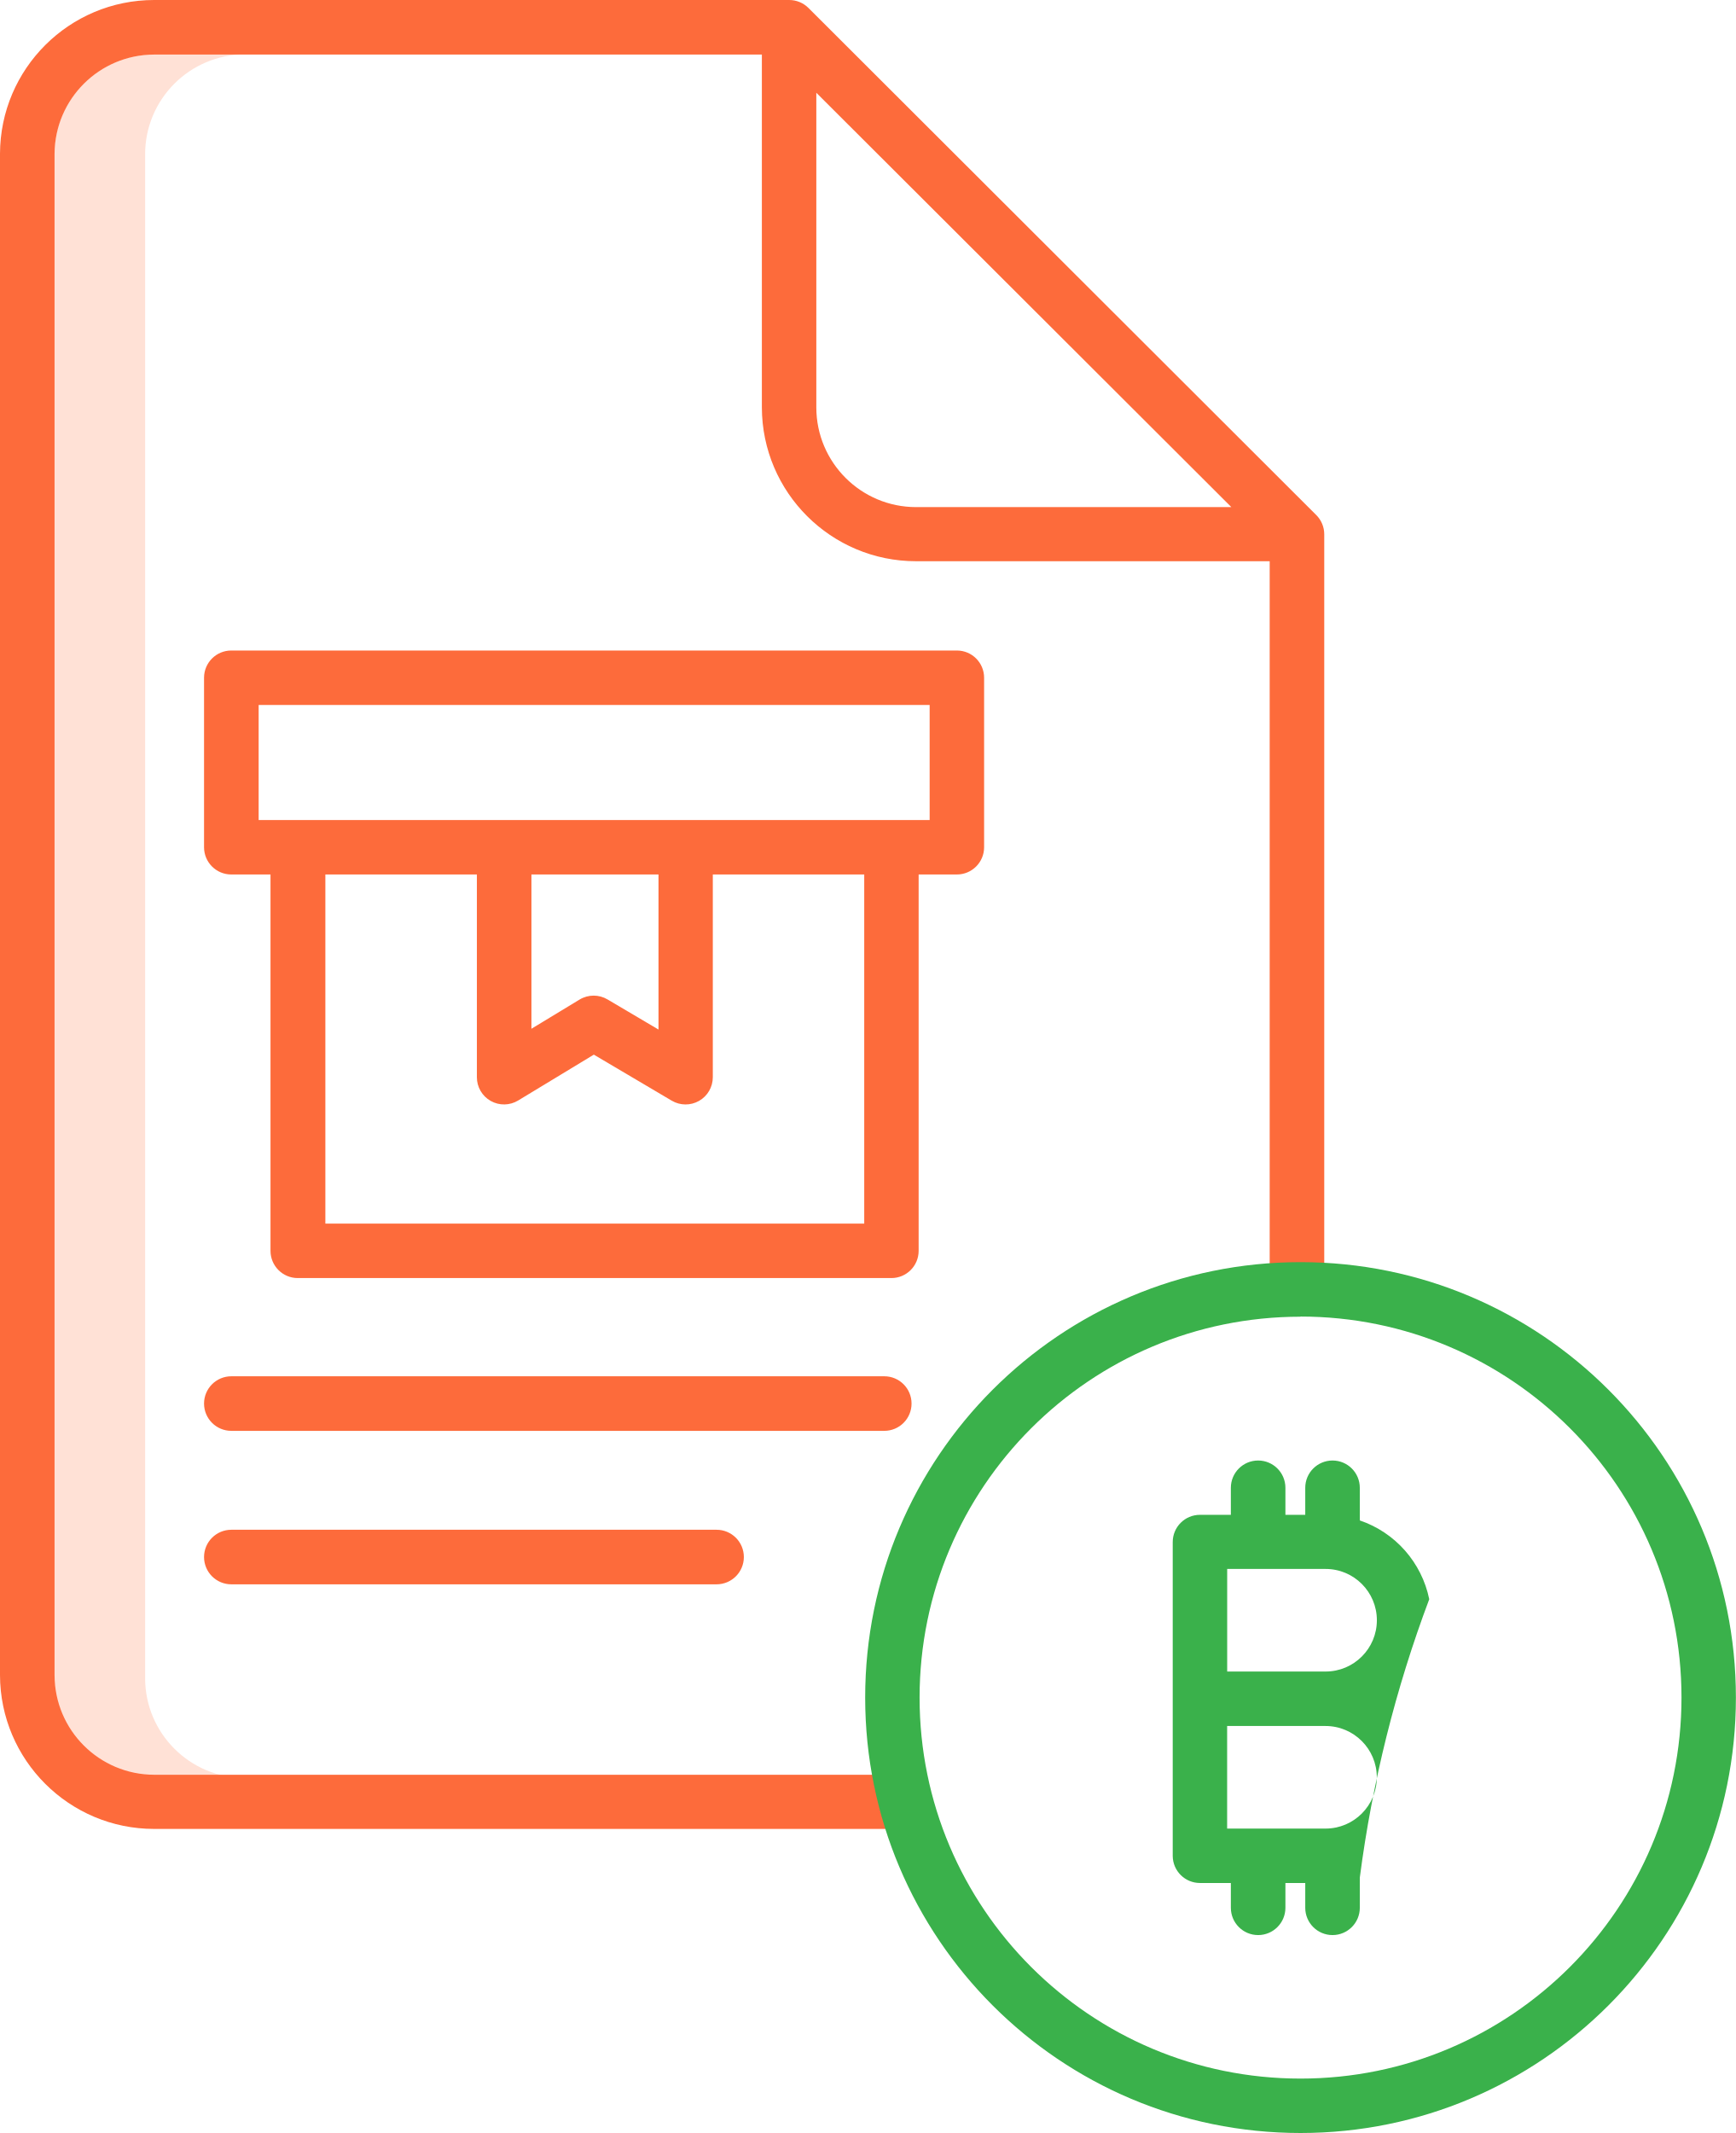
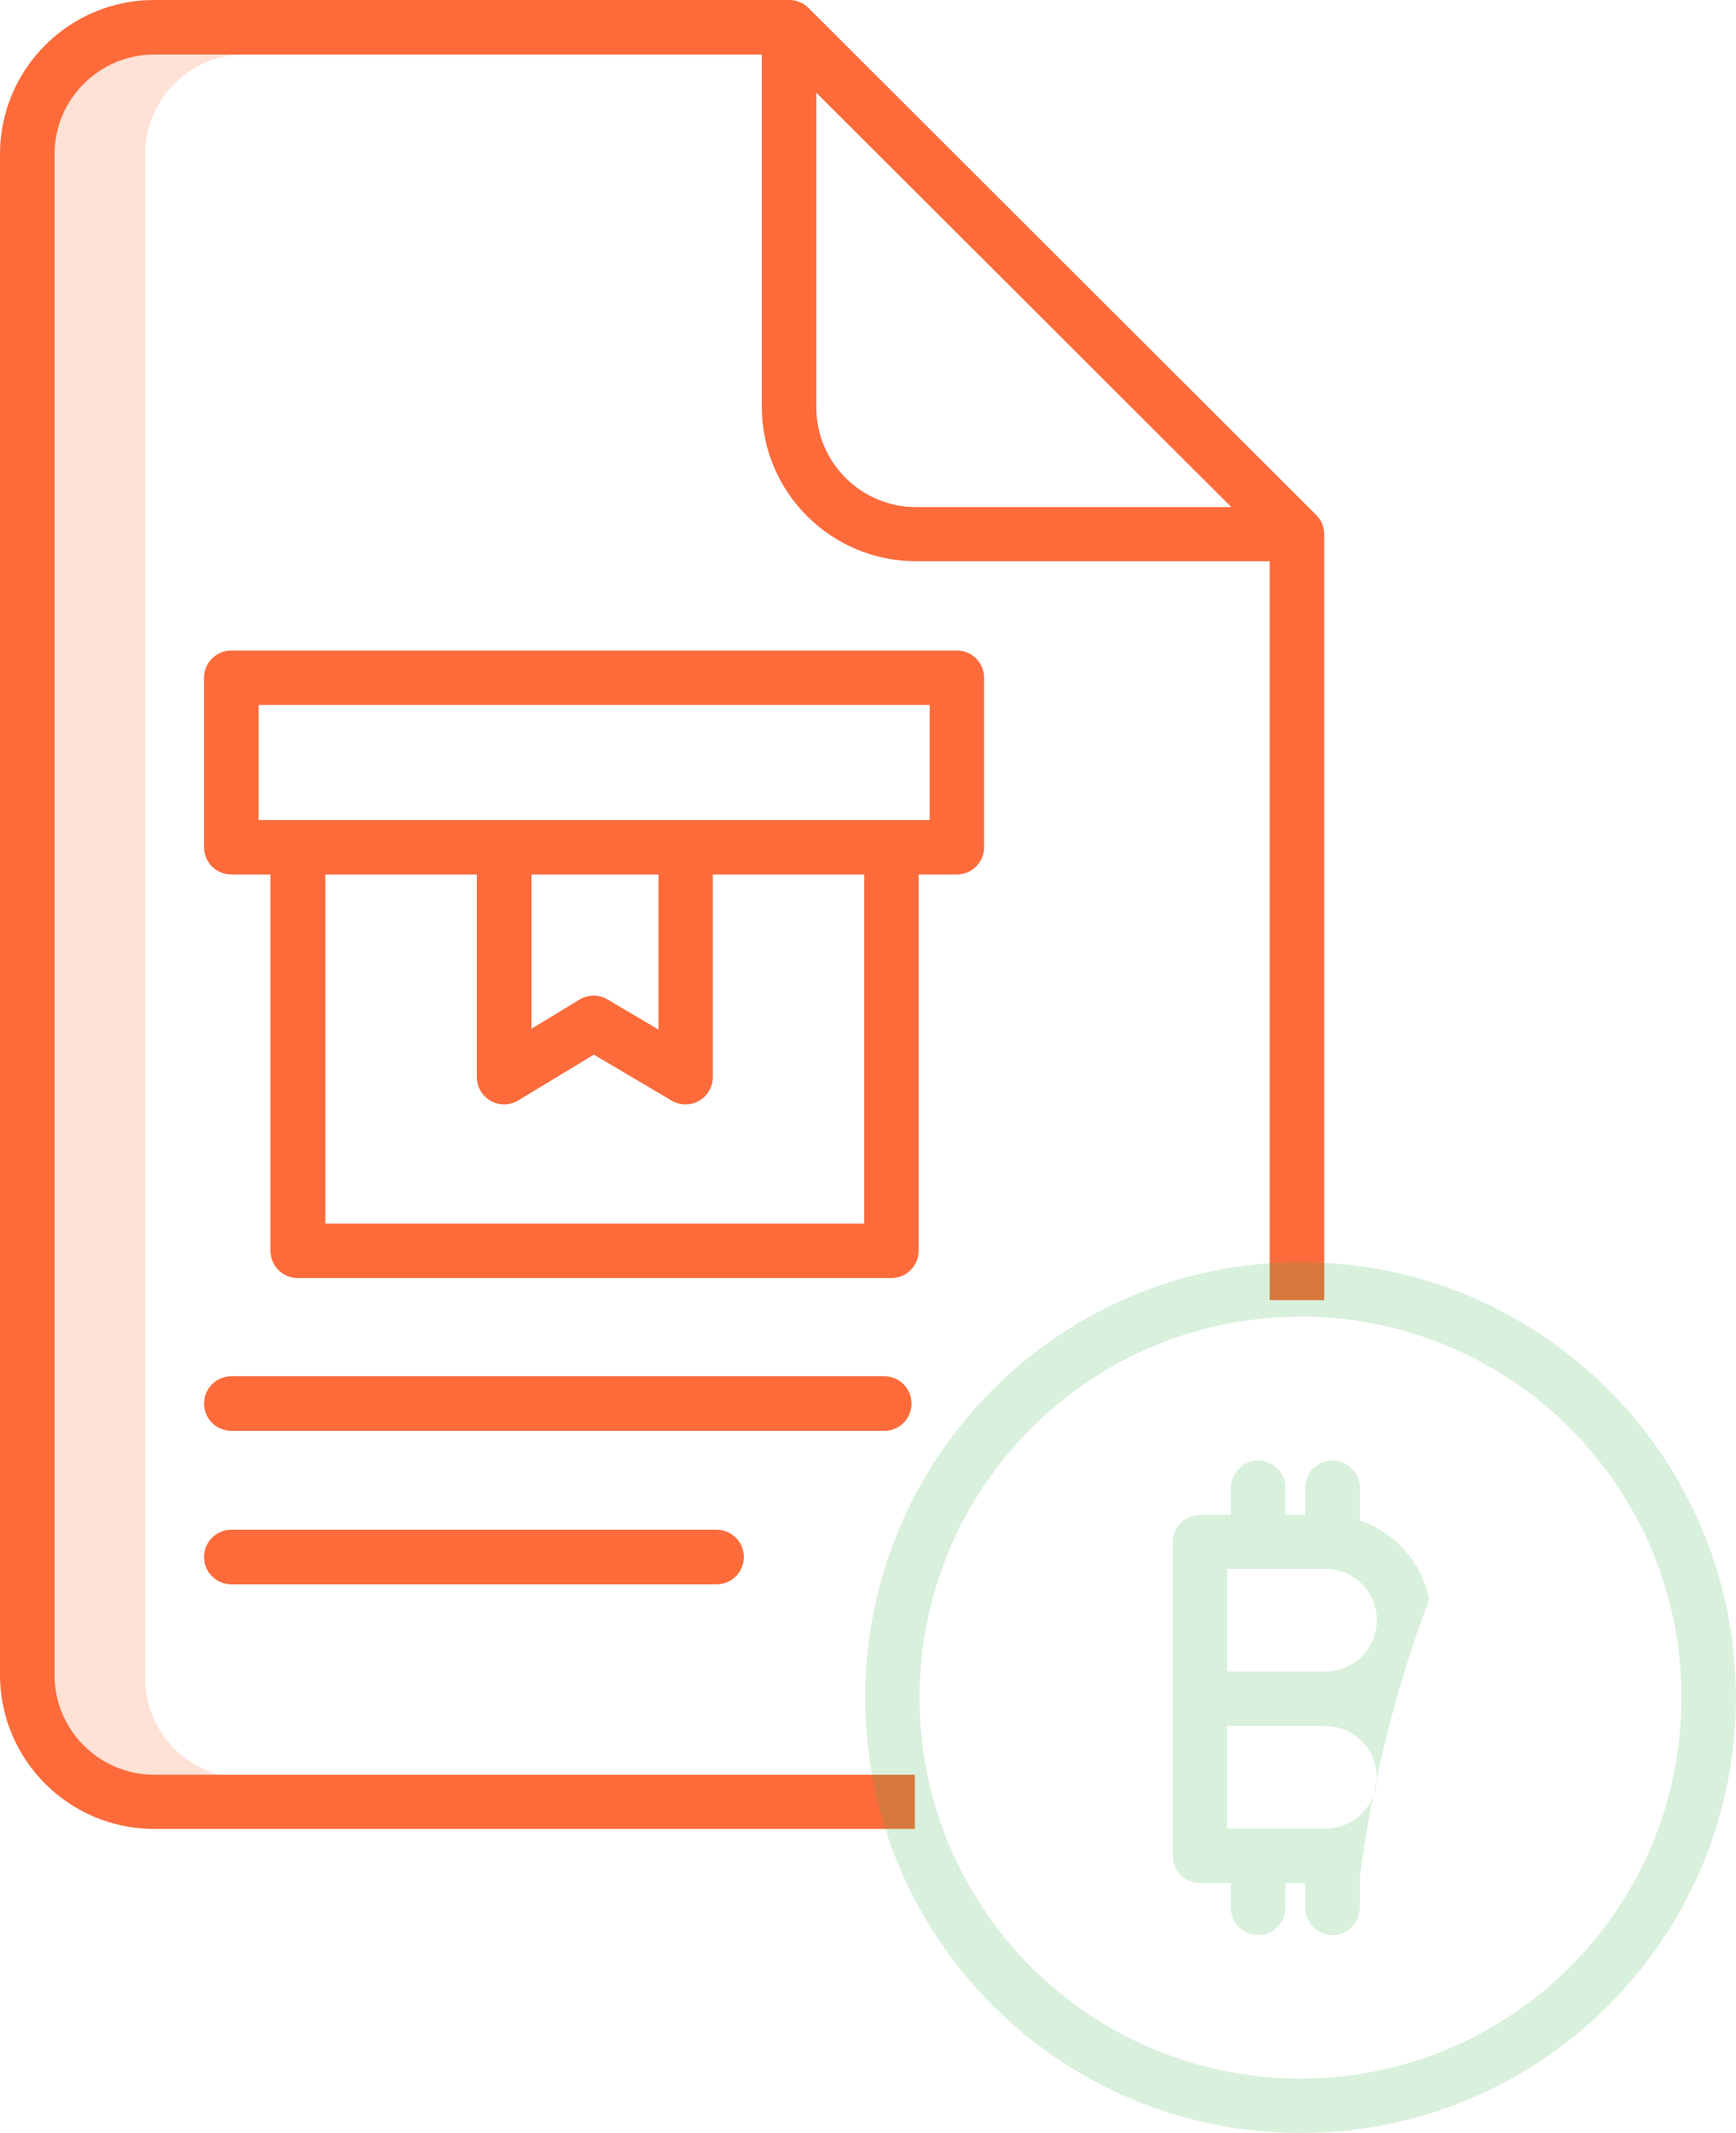
<svg xmlns="http://www.w3.org/2000/svg" width="35" height="43" viewBox="0 0 35 43">
  <g id="bonus" transform="translate(-0.5)">
    <path id="Path_54" data-name="Path 54" d="M14.329,44.734V14.012A2.014,2.014,0,0,1,16.34,12H14.512A2.014,2.014,0,0,0,12.5,14.012V44.734a2.014,2.014,0,0,0,2.012,2.012H16.34A2.014,2.014,0,0,1,14.329,44.734Zm0,0" transform="translate(-10.903 -10.903)" fill="#ffe1d6" />
    <g id="Group_109" data-name="Group 109" transform="translate(0.5 0)">
      <path id="Path_55" data-name="Path 55" d="M18.945,35.778H3.609A2.012,2.012,0,0,1,1.6,33.77V3.1A2.012,2.012,0,0,1,3.609,1.1H15.861V8.214a3.109,3.109,0,0,0,3.109,3.1H26.1V26.21h1.1V10.77a.547.547,0,0,0-.161-.387L16.8.16A.549.549,0,0,0,16.41,0H3.609A3.109,3.109,0,0,0,.5,3.1V33.77a3.109,3.109,0,0,0,3.109,3.1H18.945ZM16.959,8.214V1.87l8.368,8.353H18.97A2.012,2.012,0,0,1,16.959,8.214Zm0,0" transform="translate(-0.5 0)" fill="#fd6b3b" />
      <path id="Path_56" data-name="Path 56" d="M59.764,304.549a.549.549,0,0,0-.549-.549H46.049a.549.549,0,0,0,0,1.1H59.215A.549.549,0,0,0,59.764,304.549Zm0,0" transform="translate(-41.385 -276.255)" fill="#fd6b3b" />
      <path id="Path_57" data-name="Path 57" d="M46.049,338a.549.549,0,1,0,0,1.1h9.784a.549.549,0,1,0,0-1.1Zm0,0" transform="translate(-41.385 -307.161)" fill="#fd6b3b" />
      <path id="Path_58" data-name="Path 58" d="M59.907,148.342h.771a.549.549,0,0,0,.549-.549v-3.417a.549.549,0,0,0-.549-.549H46.048a.549.549,0,0,0-.549.549v3.417a.549.549,0,0,0,.549.549h.791v7.587a.549.549,0,0,0,.549.549h11.97a.549.549,0,0,0,.549-.549ZM46.6,144.925H60.129v2.319H46.6Zm5.5,3.417h2.562v3.126l-1.026-.606a.548.548,0,0,0-.563,0l-.973.59Zm-4.155,7.038v-7.038H51v4.087a.548.548,0,0,0,.833.469l1.525-.924,1.571.928a.549.549,0,0,0,.828-.473v-4.087H58.81v7.038Zm0,0" transform="translate(-41.385 -130.713)" fill="#fd6b3b" />
    </g>
-     <path id="Path_59" data-name="Path 59" d="M201.575,296.556a8.778,8.778,0,1,0-8.778-8.778A8.778,8.778,0,0,0,201.575,296.556Zm0-16.459a7.681,7.681,0,1,1-7.681,7.681A7.681,7.681,0,0,1,201.575,280.1Zm0,0" transform="translate(-174.853 -253.556)" fill="#3AB14B" />
-     <path id="Path_60" data-name="Path 60" d="M260.846,331.22h.623v.5a.549.549,0,0,0,1.1,0v-.5h.4v.5a.549.549,0,0,0,1.1,0v-.609a25.177,25.177,0,0,1,1.4-5.612,2.129,2.129,0,0,0-1.4-1.588v-.658a.549.549,0,0,0-1.1,0v.545h-.4v-.545a.549.549,0,0,0-1.1,0v.545h-.623a.549.549,0,0,0-.549.549v6.331A.549.549,0,0,0,260.846,331.22Zm3.566-2.131a1.034,1.034,0,0,1-1.034,1.034h-1.984v-2.068h1.984A1.035,1.035,0,0,1,264.412,329.089Zm-3.017-4.2h1.984a1.034,1.034,0,0,1,0,2.068h-1.984Zm0,0" transform="translate(-236.152 -293.26)" fill="#3AB14B" />
+     <path id="Path_59" data-name="Path 59" d="M201.575,296.556a8.778,8.778,0,1,0-8.778-8.778A8.778,8.778,0,0,0,201.575,296.556Zm0-16.459a7.681,7.681,0,1,1-7.681,7.681A7.681,7.681,0,0,1,201.575,280.1Zm0,0" transform="translate(-174.853 -253.556)" fill="#3AB14B30" />
+     <path id="Path_60" data-name="Path 60" d="M260.846,331.22h.623v.5a.549.549,0,0,0,1.1,0v-.5h.4v.5a.549.549,0,0,0,1.1,0v-.609a25.177,25.177,0,0,1,1.4-5.612,2.129,2.129,0,0,0-1.4-1.588v-.658a.549.549,0,0,0-1.1,0v.545h-.4v-.545a.549.549,0,0,0-1.1,0v.545h-.623a.549.549,0,0,0-.549.549v6.331A.549.549,0,0,0,260.846,331.22Zm3.566-2.131a1.034,1.034,0,0,1-1.034,1.034h-1.984v-2.068h1.984A1.035,1.035,0,0,1,264.412,329.089Zm-3.017-4.2h1.984a1.034,1.034,0,0,1,0,2.068h-1.984Zm0,0" transform="translate(-236.152 -293.26)" fill="#3AB14B30" />
  </g>
</svg>
